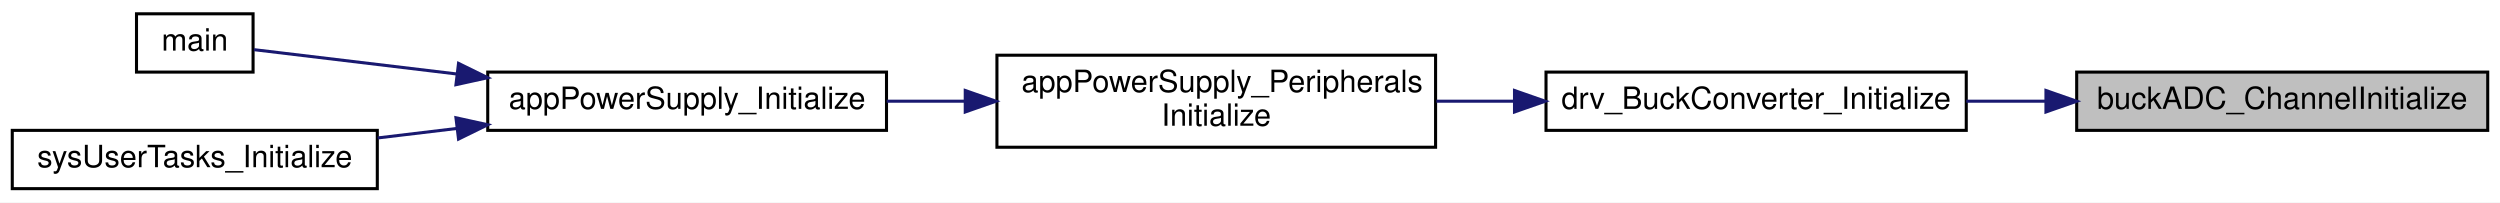
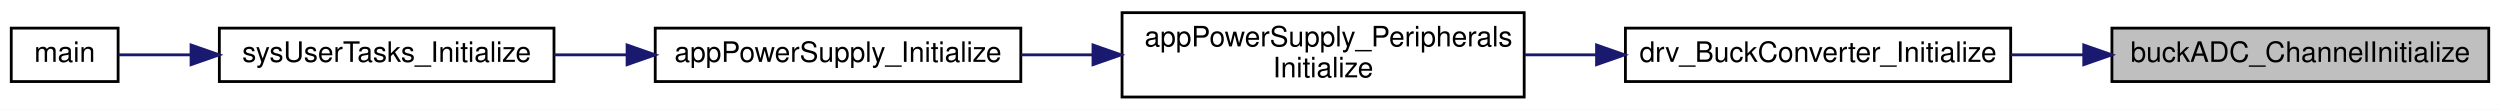
- <svg xmlns="http://www.w3.org/2000/svg" xmlns:xlink="http://www.w3.org/1999/xlink" width="815pt" height="66pt" viewBox="0.00 0.00 815.00 66.00">
-   <g id="graph0" class="graph" transform="scale(1 1) rotate(0) translate(4 62)">
-     <polygon fill="white" stroke="transparent" points="-4,4 -4,-62 811,-62 811,4 -4,4" />
+ <svg xmlns="http://www.w3.org/2000/svg" xmlns:xlink="http://www.w3.org/1999/xlink" width="889pt" height="39pt" viewBox="0.00 0.00 889.00 39.00">
+   <g id="graph0" class="graph" transform="scale(1 1) rotate(0) translate(4 35)">
+     <polygon fill="white" stroke="transparent" points="-4,4 -4,-35 885,-35 885,4 -4,4" />
    <g id="node1" class="node">
      <g id="a_node1">
-         <a xlink:title="Description">
-           <polygon fill="#bfbfbf" stroke="black" points="673,-19.5 673,-38.5 807,-38.5 807,-19.5 673,-19.5" />
-           <text text-anchor="middle" x="740" y="-26.5" font-family="Helvetica,sans-Serif" font-size="10.00">buckADC_ChannelInitialize</text>
+         <a xlink:title=" ">
+           <polygon fill="#bfbfbf" stroke="black" points="747,-6 747,-25 881,-25 881,-6 747,-6" />
+           <text text-anchor="middle" x="814" y="-13" font-family="Helvetica,sans-Serif" font-size="10.00">buckADC_ChannelInitialize</text>
        </a>
      </g>
    </g>
    <g id="node2" class="node">
      <g id="a_node2">
        <a xlink:href="group__power-handler-function.html#ga97eb8bdd17b9c2e169f0634ebabb5d19" target="_top" xlink:title="This function initializes all peripheral modules and their instances used by the power controller.">
-           <polygon fill="white" stroke="black" points="500,-19.5 500,-38.5 637,-38.5 637,-19.5 500,-19.5" />
-           <text text-anchor="middle" x="568.5" y="-26.5" font-family="Helvetica,sans-Serif" font-size="10.00">drv_BuckConverter_Initialize</text>
+           <polygon fill="white" stroke="black" points="574,-6 574,-25 711,-25 711,-6 574,-6" />
+           <text text-anchor="middle" x="642.5" y="-13" font-family="Helvetica,sans-Serif" font-size="10.00">drv_BuckConverter_Initialize</text>
        </a>
      </g>
    </g>
    <g id="edge1" class="edge">
-       <path fill="none" stroke="midnightblue" d="M662.92,-29C654.29,-29 645.53,-29 637.01,-29" />
-       <polygon fill="midnightblue" stroke="midnightblue" points="662.98,-32.5 672.98,-29 662.98,-25.5 662.98,-32.5" />
+       <path fill="none" stroke="midnightblue" d="M736.92,-15.5C728.29,-15.5 719.53,-15.5 711.01,-15.5" />
+       <polygon fill="midnightblue" stroke="midnightblue" points="736.98,-19 746.98,-15.5 736.98,-12 736.98,-19" />
    </g>
    <g id="node3" class="node">
      <g id="a_node3">
-         <a xlink:href="group__power-handler-function.html#ga0b26acfec74d1804384b4ba1a3cffab4" target="_top" xlink:title="Description">
-           <polygon fill="white" stroke="black" points="321,-14 321,-44 464,-44 464,-14 321,-14" />
-           <text text-anchor="start" x="329" y="-32" font-family="Helvetica,sans-Serif" font-size="10.00">appPowerSupply_Peripherals</text>
-           <text text-anchor="middle" x="392.5" y="-21" font-family="Helvetica,sans-Serif" font-size="10.00">Initialize</text>
+         <a xlink:href="group__power-handler-function.html#ga0b26acfec74d1804384b4ba1a3cffab4" target="_top" xlink:title=" ">
+           <polygon fill="white" stroke="black" points="395,-0.5 395,-30.5 538,-30.5 538,-0.5 395,-0.5" />
+           <text text-anchor="start" x="403" y="-18.5" font-family="Helvetica,sans-Serif" font-size="10.00">appPowerSupply_Peripherals</text>
+           <text text-anchor="middle" x="466.5" y="-7.5" font-family="Helvetica,sans-Serif" font-size="10.00">Initialize</text>
        </a>
      </g>
    </g>
    <g id="edge2" class="edge">
-       <path fill="none" stroke="midnightblue" d="M489.53,-29C481.11,-29 472.58,-29 464.25,-29" />
-       <polygon fill="midnightblue" stroke="midnightblue" points="489.73,-32.5 499.73,-29 489.73,-25.5 489.73,-32.5" />
+       <path fill="none" stroke="midnightblue" d="M563.53,-15.5C555.11,-15.5 546.58,-15.5 538.25,-15.5" />
+       <polygon fill="midnightblue" stroke="midnightblue" points="563.73,-19 573.73,-15.5 563.73,-12 563.73,-19" />
    </g>
    <g id="node4" class="node">
      <g id="a_node4">
-         <a xlink:href="group__device-start-up.html#ga7a4cf6371d09457539f96a74b2809ca0" target="_top" xlink:title="Description">
-           <polygon fill="white" stroke="black" points="155,-19.5 155,-38.5 285,-38.5 285,-19.5 155,-19.5" />
-           <text text-anchor="middle" x="220" y="-26.5" font-family="Helvetica,sans-Serif" font-size="10.00">appPowerSupply_Initialize</text>
+         <a xlink:href="group__device-start-up.html#ga7a4cf6371d09457539f96a74b2809ca0" target="_top" xlink:title=" ">
+           <polygon fill="white" stroke="black" points="229,-6 229,-25 359,-25 359,-6 229,-6" />
+           <text text-anchor="middle" x="294" y="-13" font-family="Helvetica,sans-Serif" font-size="10.00">appPowerSupply_Initialize</text>
        </a>
      </g>
    </g>
    <g id="edge3" class="edge">
-       <path fill="none" stroke="midnightblue" d="M310.65,-29C302.06,-29 293.42,-29 285.07,-29" />
-       <polygon fill="midnightblue" stroke="midnightblue" points="310.67,-32.5 320.67,-29 310.67,-25.5 310.67,-32.5" />
+       <path fill="none" stroke="midnightblue" d="M384.65,-15.5C376.06,-15.5 367.42,-15.5 359.07,-15.5" />
+       <polygon fill="midnightblue" stroke="midnightblue" points="384.67,-19 394.67,-15.5 384.67,-12 384.67,-19" />
    </g>
    <g id="node5" class="node">
      <g id="a_node5">
-         <a xlink:href="group__firmware-flow.html#ga840291bc02cba5474a4cb46a9b9566fe" target="_top" xlink:title="Application main function executed after device comes out of RESET.">
-           <polygon fill="white" stroke="black" points="40.5,-38.5 40.5,-57.5 78.5,-57.5 78.5,-38.5 40.5,-38.5" />
-           <text text-anchor="middle" x="59.5" y="-45.5" font-family="Helvetica,sans-Serif" font-size="10.00">main</text>
+         <a xlink:href="group__system-initialization.html#ga2be64f5f0b9a2c0c6713f5a69d793e05" target="_top" xlink:title="Initializes the user-defined tasks and chip resources.">
+           <polygon fill="white" stroke="black" points="74,-6 74,-25 193,-25 193,-6 74,-6" />
+           <text text-anchor="middle" x="133.5" y="-13" font-family="Helvetica,sans-Serif" font-size="10.00">sysUserTasks_Initialize</text>
        </a>
      </g>
    </g>
    <g id="edge4" class="edge">
-       <path fill="none" stroke="midnightblue" d="M144.91,-37.88C120.39,-40.82 95.2,-43.84 78.8,-45.81" />
-       <polygon fill="midnightblue" stroke="midnightblue" points="145.48,-41.34 154.99,-36.67 144.64,-34.39 145.48,-41.34" />
+       <path fill="none" stroke="midnightblue" d="M218.9,-15.5C210.25,-15.5 201.52,-15.5 193.12,-15.5" />
+       <polygon fill="midnightblue" stroke="midnightblue" points="218.99,-19 228.99,-15.5 218.99,-12 218.99,-19" />
    </g>
    <g id="node6" class="node">
      <g id="a_node6">
-         <a xlink:href="group__device-start-up.html#ga2be64f5f0b9a2c0c6713f5a69d793e05" target="_top" xlink:title="Initializes the user-defined tasks and chip resources.">
-           <polygon fill="white" stroke="black" points="0,-0.5 0,-19.5 119,-19.5 119,-0.5 0,-0.5" />
-           <text text-anchor="middle" x="59.5" y="-7.5" font-family="Helvetica,sans-Serif" font-size="10.00">sysUserTasks_Initialize</text>
+         <a xlink:href="group__firmware-flow.html#ga840291bc02cba5474a4cb46a9b9566fe" target="_top" xlink:title="Application main function executed after device comes out of RESET.">
+           <polygon fill="white" stroke="black" points="0,-6 0,-25 38,-25 38,-6 0,-6" />
+           <text text-anchor="middle" x="19" y="-13" font-family="Helvetica,sans-Serif" font-size="10.00">main</text>
        </a>
      </g>
    </g>
    <g id="edge5" class="edge">
-       <path fill="none" stroke="midnightblue" d="M144.9,-20.12C136.25,-19.08 127.52,-18.03 119.12,-17.03" />
-       <polygon fill="midnightblue" stroke="midnightblue" points="144.64,-23.61 154.99,-21.33 145.48,-16.66 144.64,-23.61" />
+       <path fill="none" stroke="midnightblue" d="M63.65,-15.5C54.29,-15.5 45.43,-15.5 38.16,-15.5" />
+       <polygon fill="midnightblue" stroke="midnightblue" points="63.94,-19 73.94,-15.5 63.94,-12 63.94,-19" />
    </g>
  </g>
</svg>
